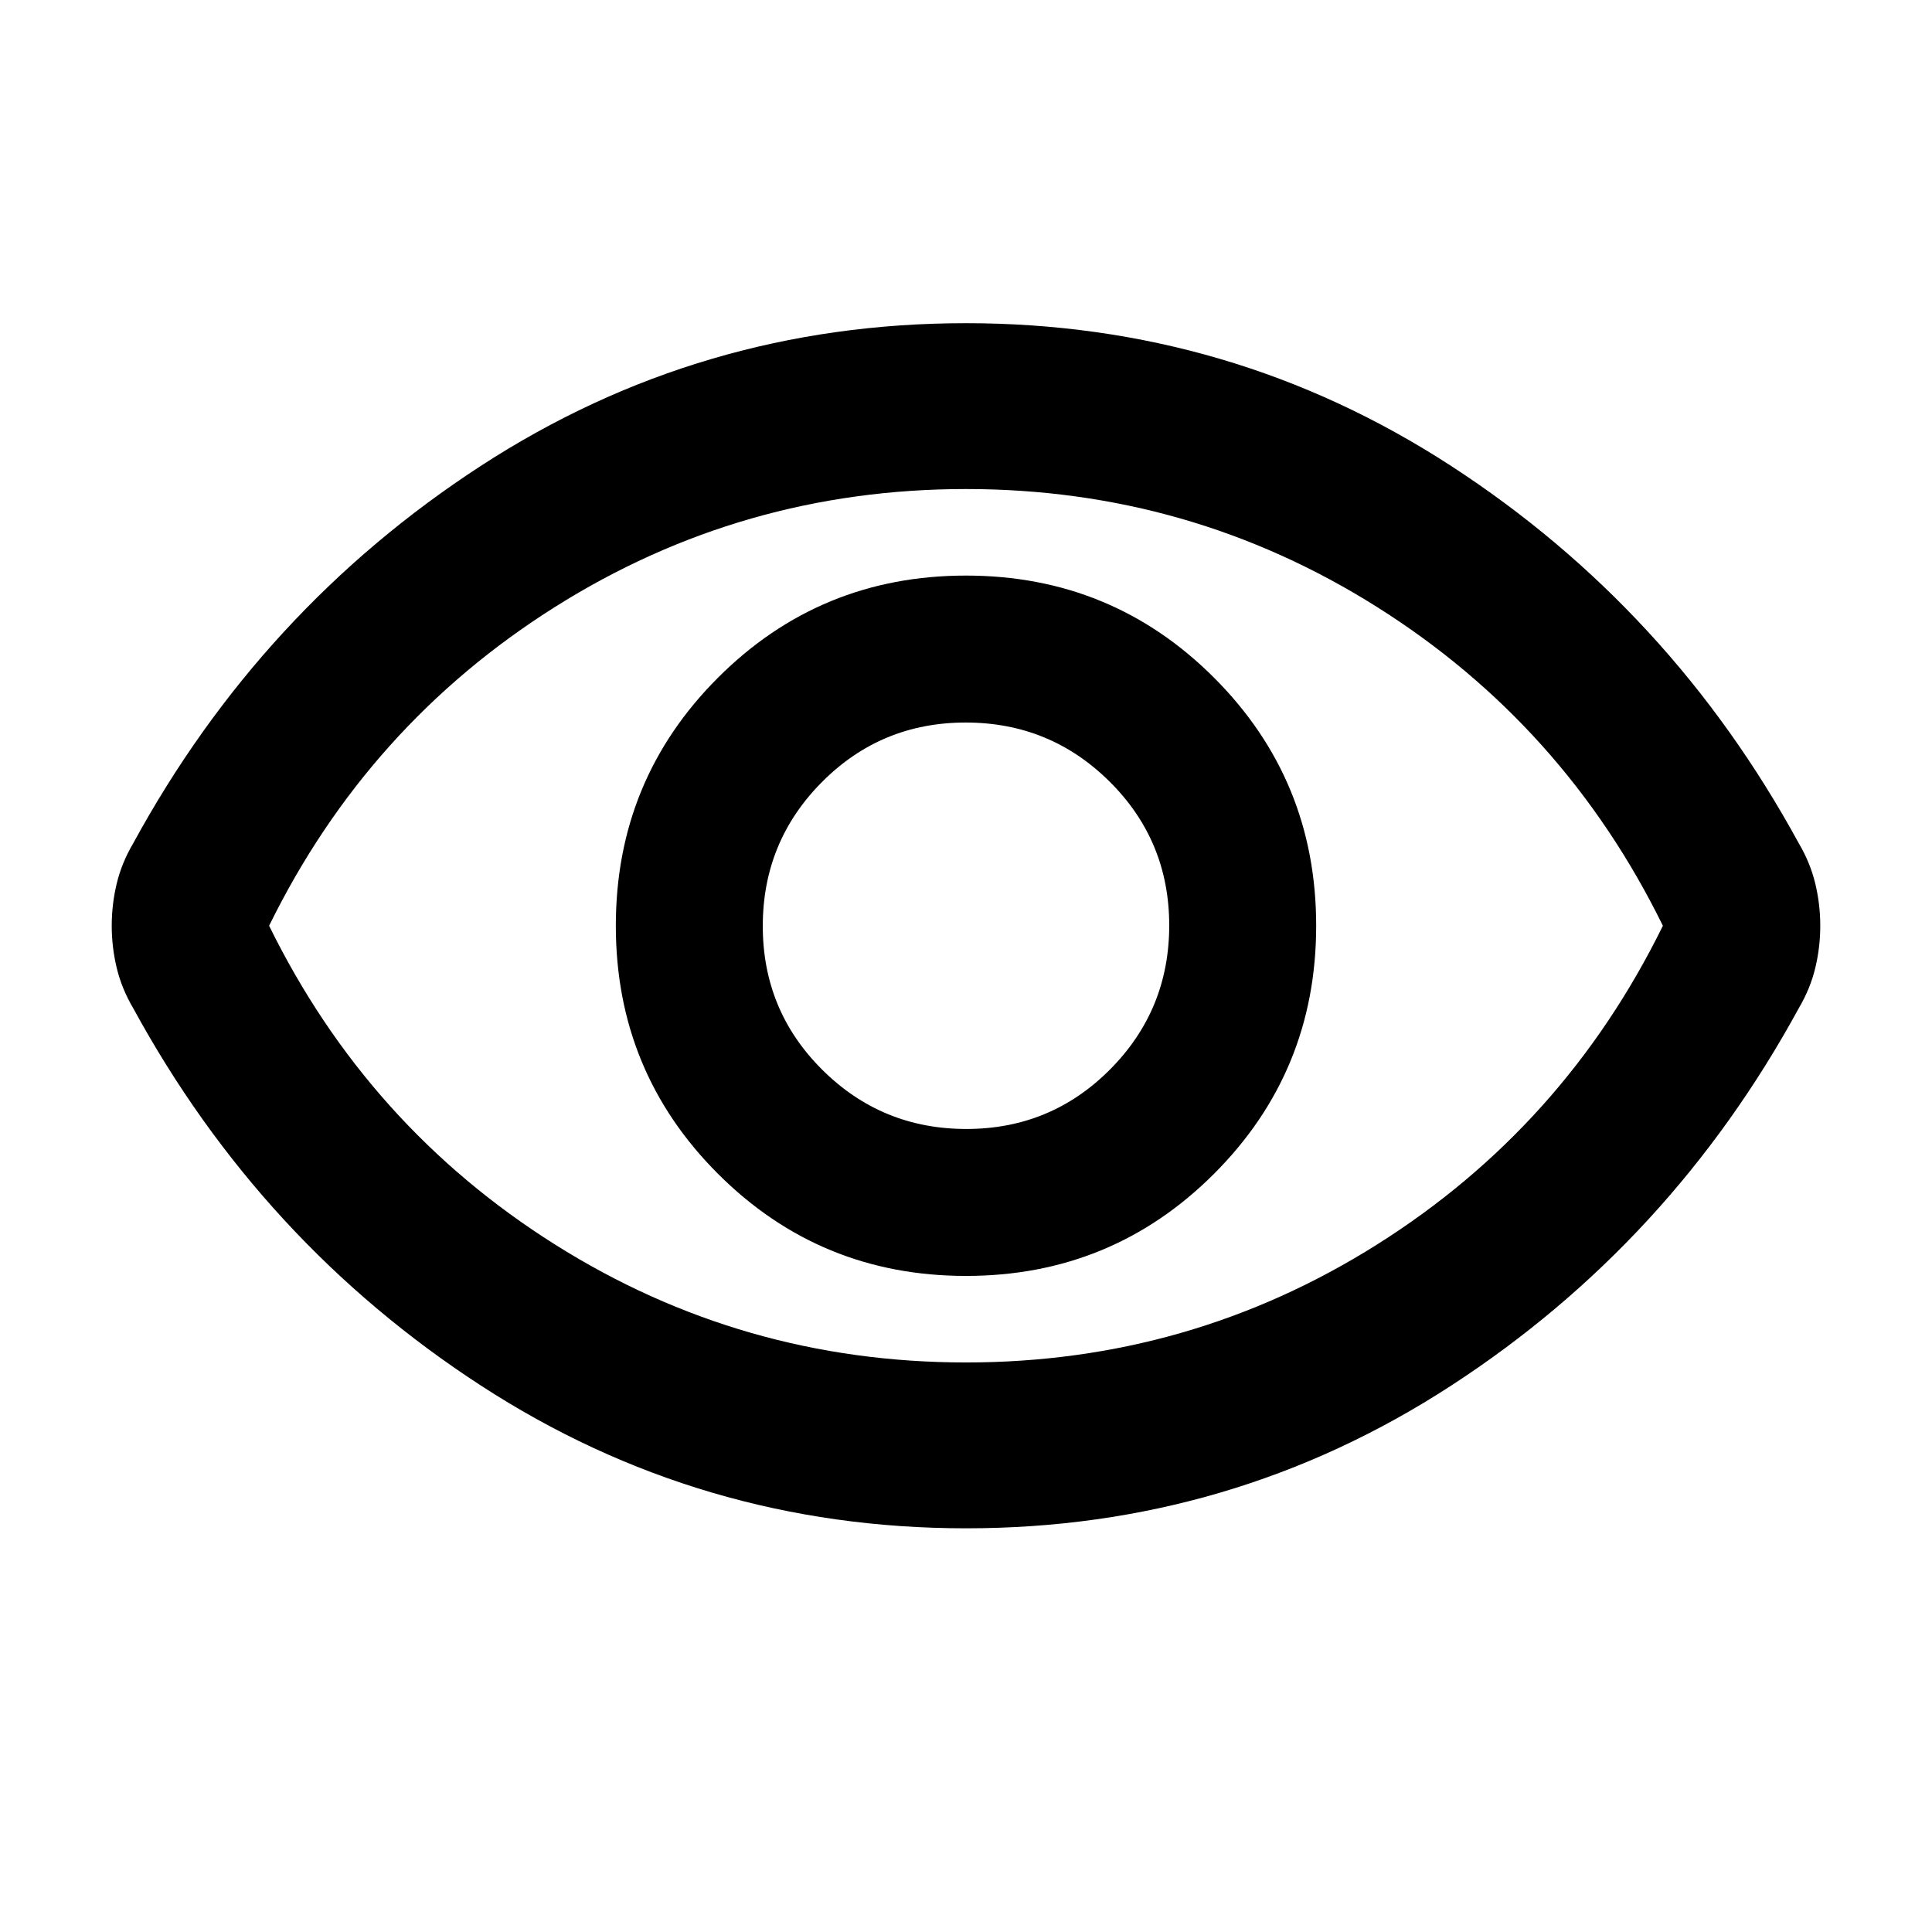
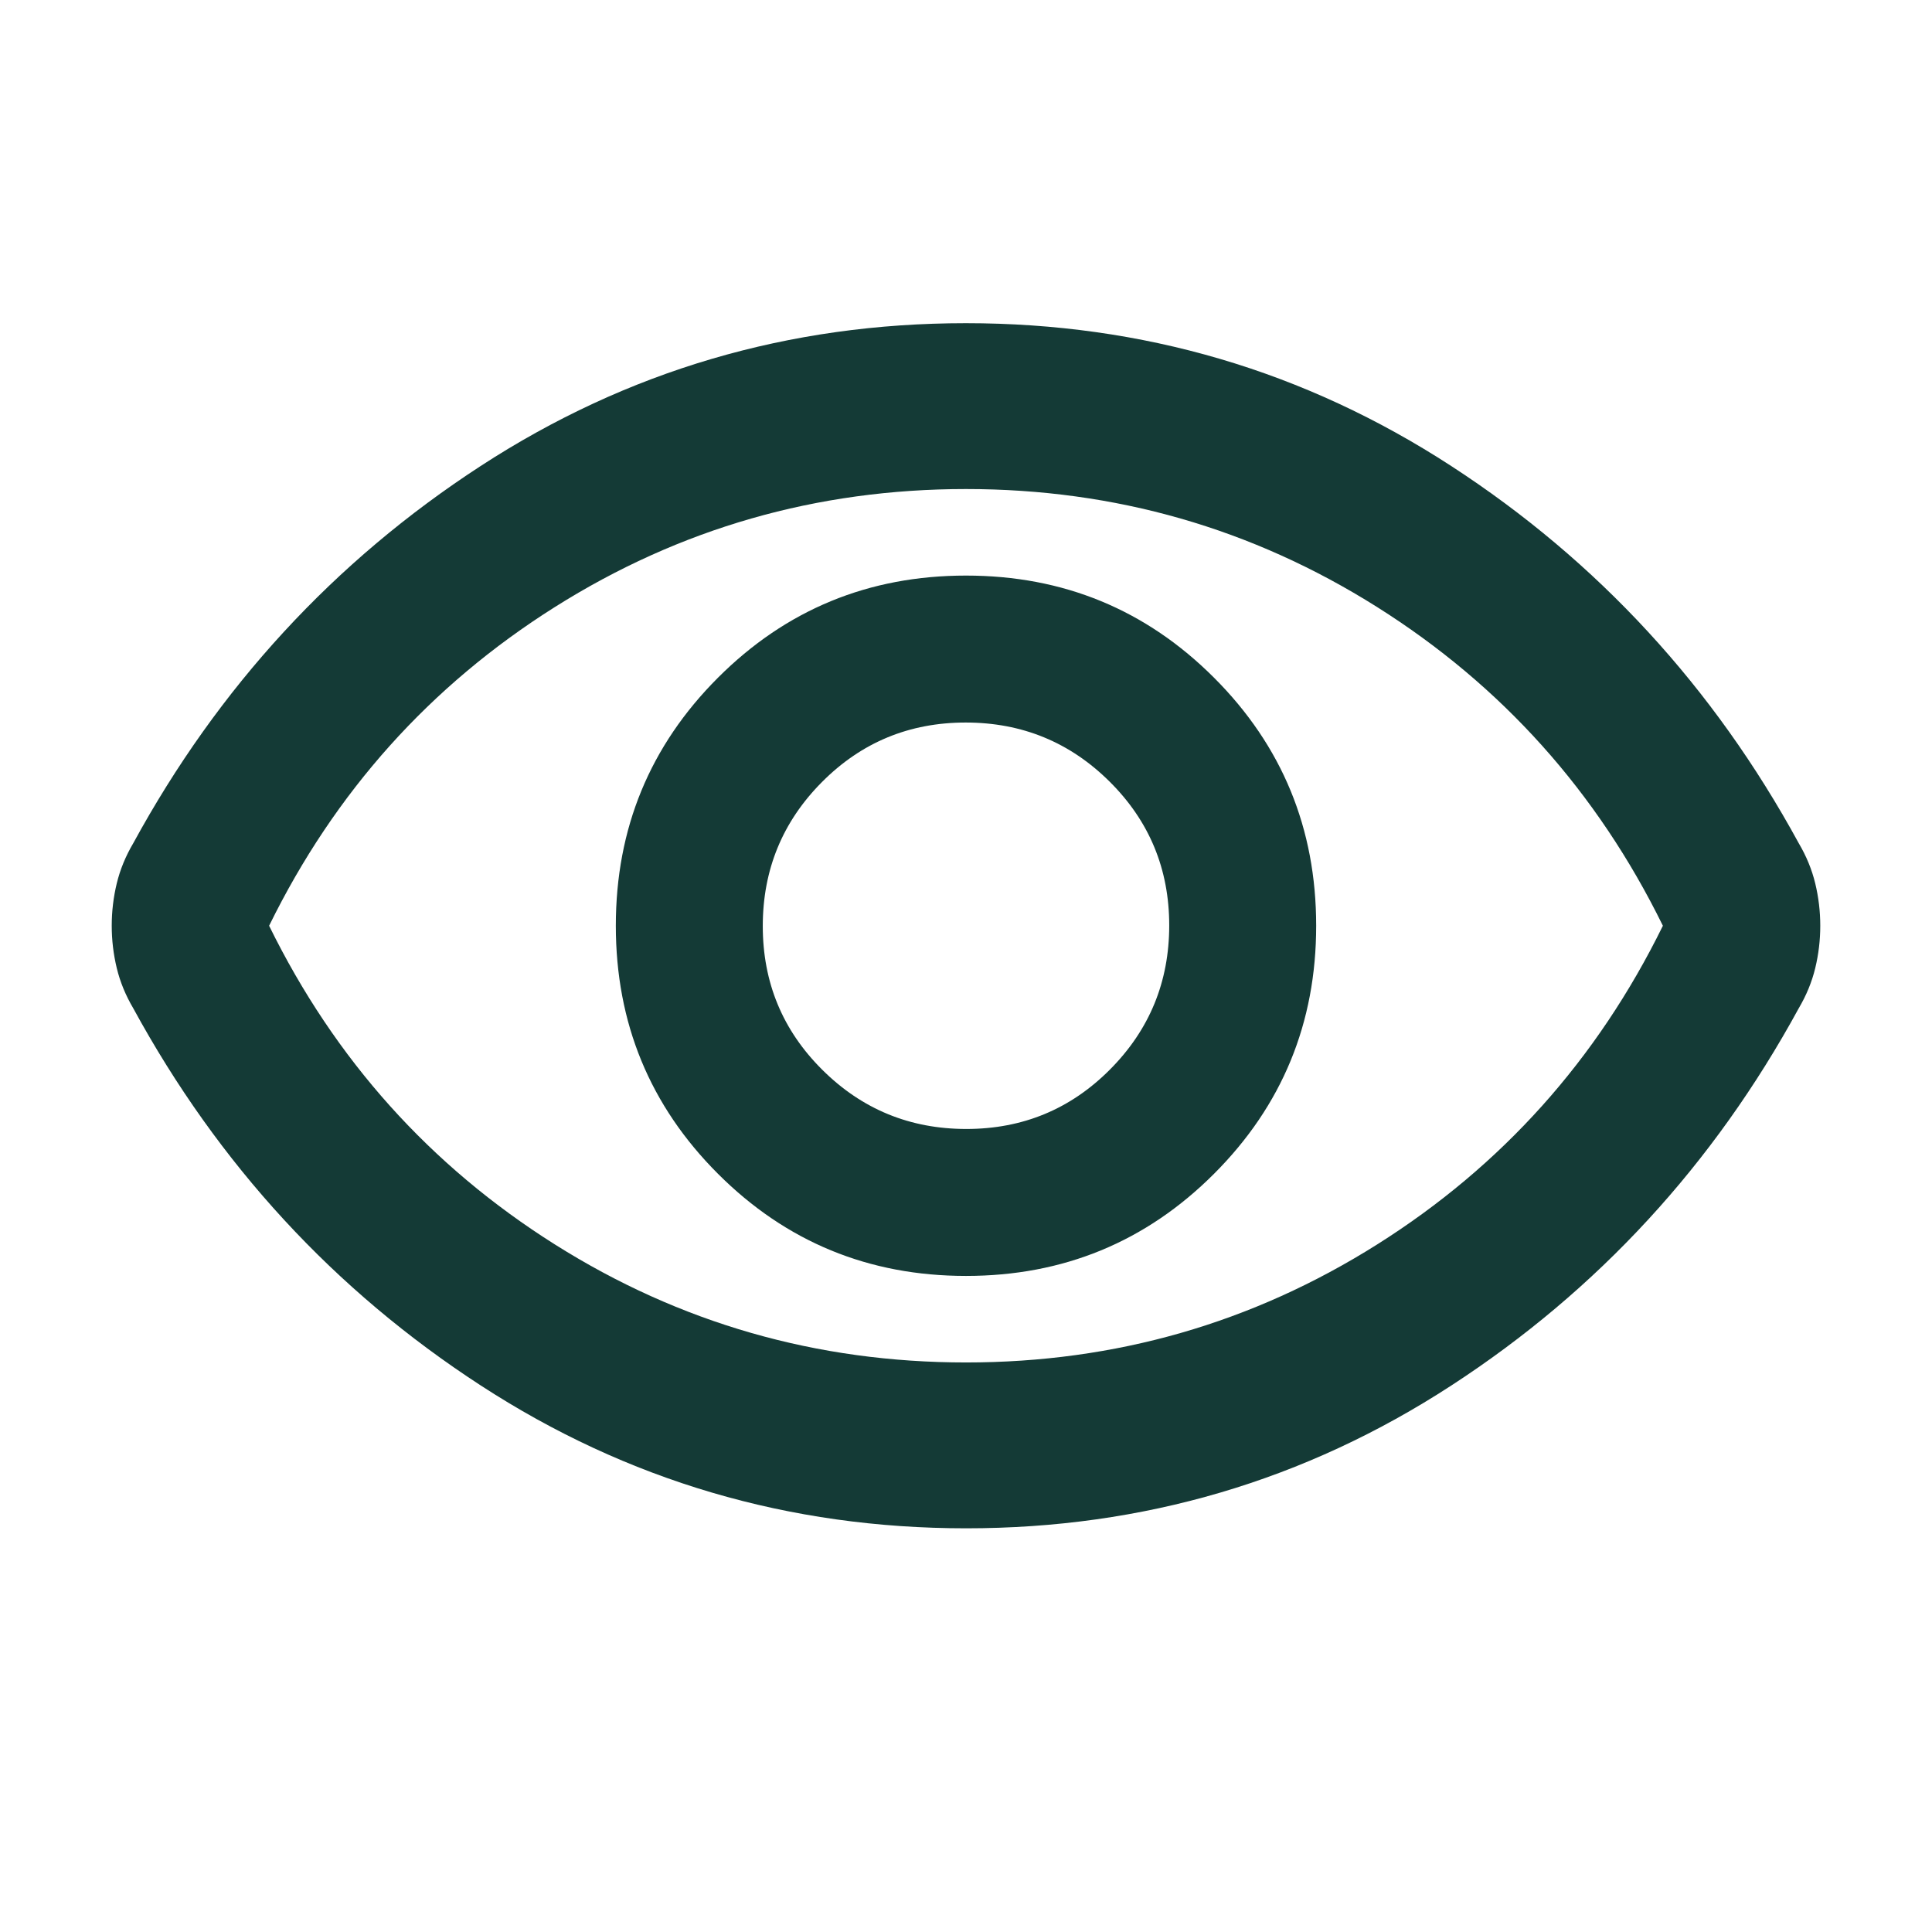
- <svg xmlns="http://www.w3.org/2000/svg" height="24px" viewBox="0 -960 960 960" width="24px" fill="#000">
+ <svg xmlns="http://www.w3.org/2000/svg" height="24px" viewBox="0 -960 960 960" width="24px" fill="#143a36">
  <path d="M480-326q72.5 0 123.25-50.75T654-500q0-72.5-50.75-123.25T480-674q-72.5 0-123.25 50.75T306-500q0 72.5 50.75 123.25T480-326Zm.16-73.02q-42.01 0-71.57-29.41-29.57-29.4-29.57-71.41t29.41-71.57q29.4-29.57 71.41-29.57t71.57 29.41q29.57 29.4 29.57 71.41t-29.41 71.57q-29.4 29.57-71.41 29.57Zm-.09 198.43q-132 0-241.19-70.98Q129.7-342.54 66.22-458.98q-5.72-9.69-8.21-20.02-2.49-10.33-2.49-21.01 0-10.69 2.49-21 2.49-10.32 8.21-20.01 63.48-116.44 172.59-187.41 109.11-70.98 241.12-70.98 132 0 241.19 70.98 109.18 70.97 172.66 187.41 5.72 9.69 8.21 20.02 2.49 10.33 2.49 21.01 0 10.69-2.49 21-2.49 10.32-8.21 20.01-63.48 116.44-172.59 187.41-109.11 70.98-241.12 70.98ZM480-500Zm.02 217q111.24 0 204.25-58.62T826.28-500q-49-99.76-142.03-158.38Q591.22-717 479.98-717q-111.24 0-204.25 58.62T133.72-500q49 99.76 142.03 158.38Q368.78-283 480.02-283Z" />
</svg>
